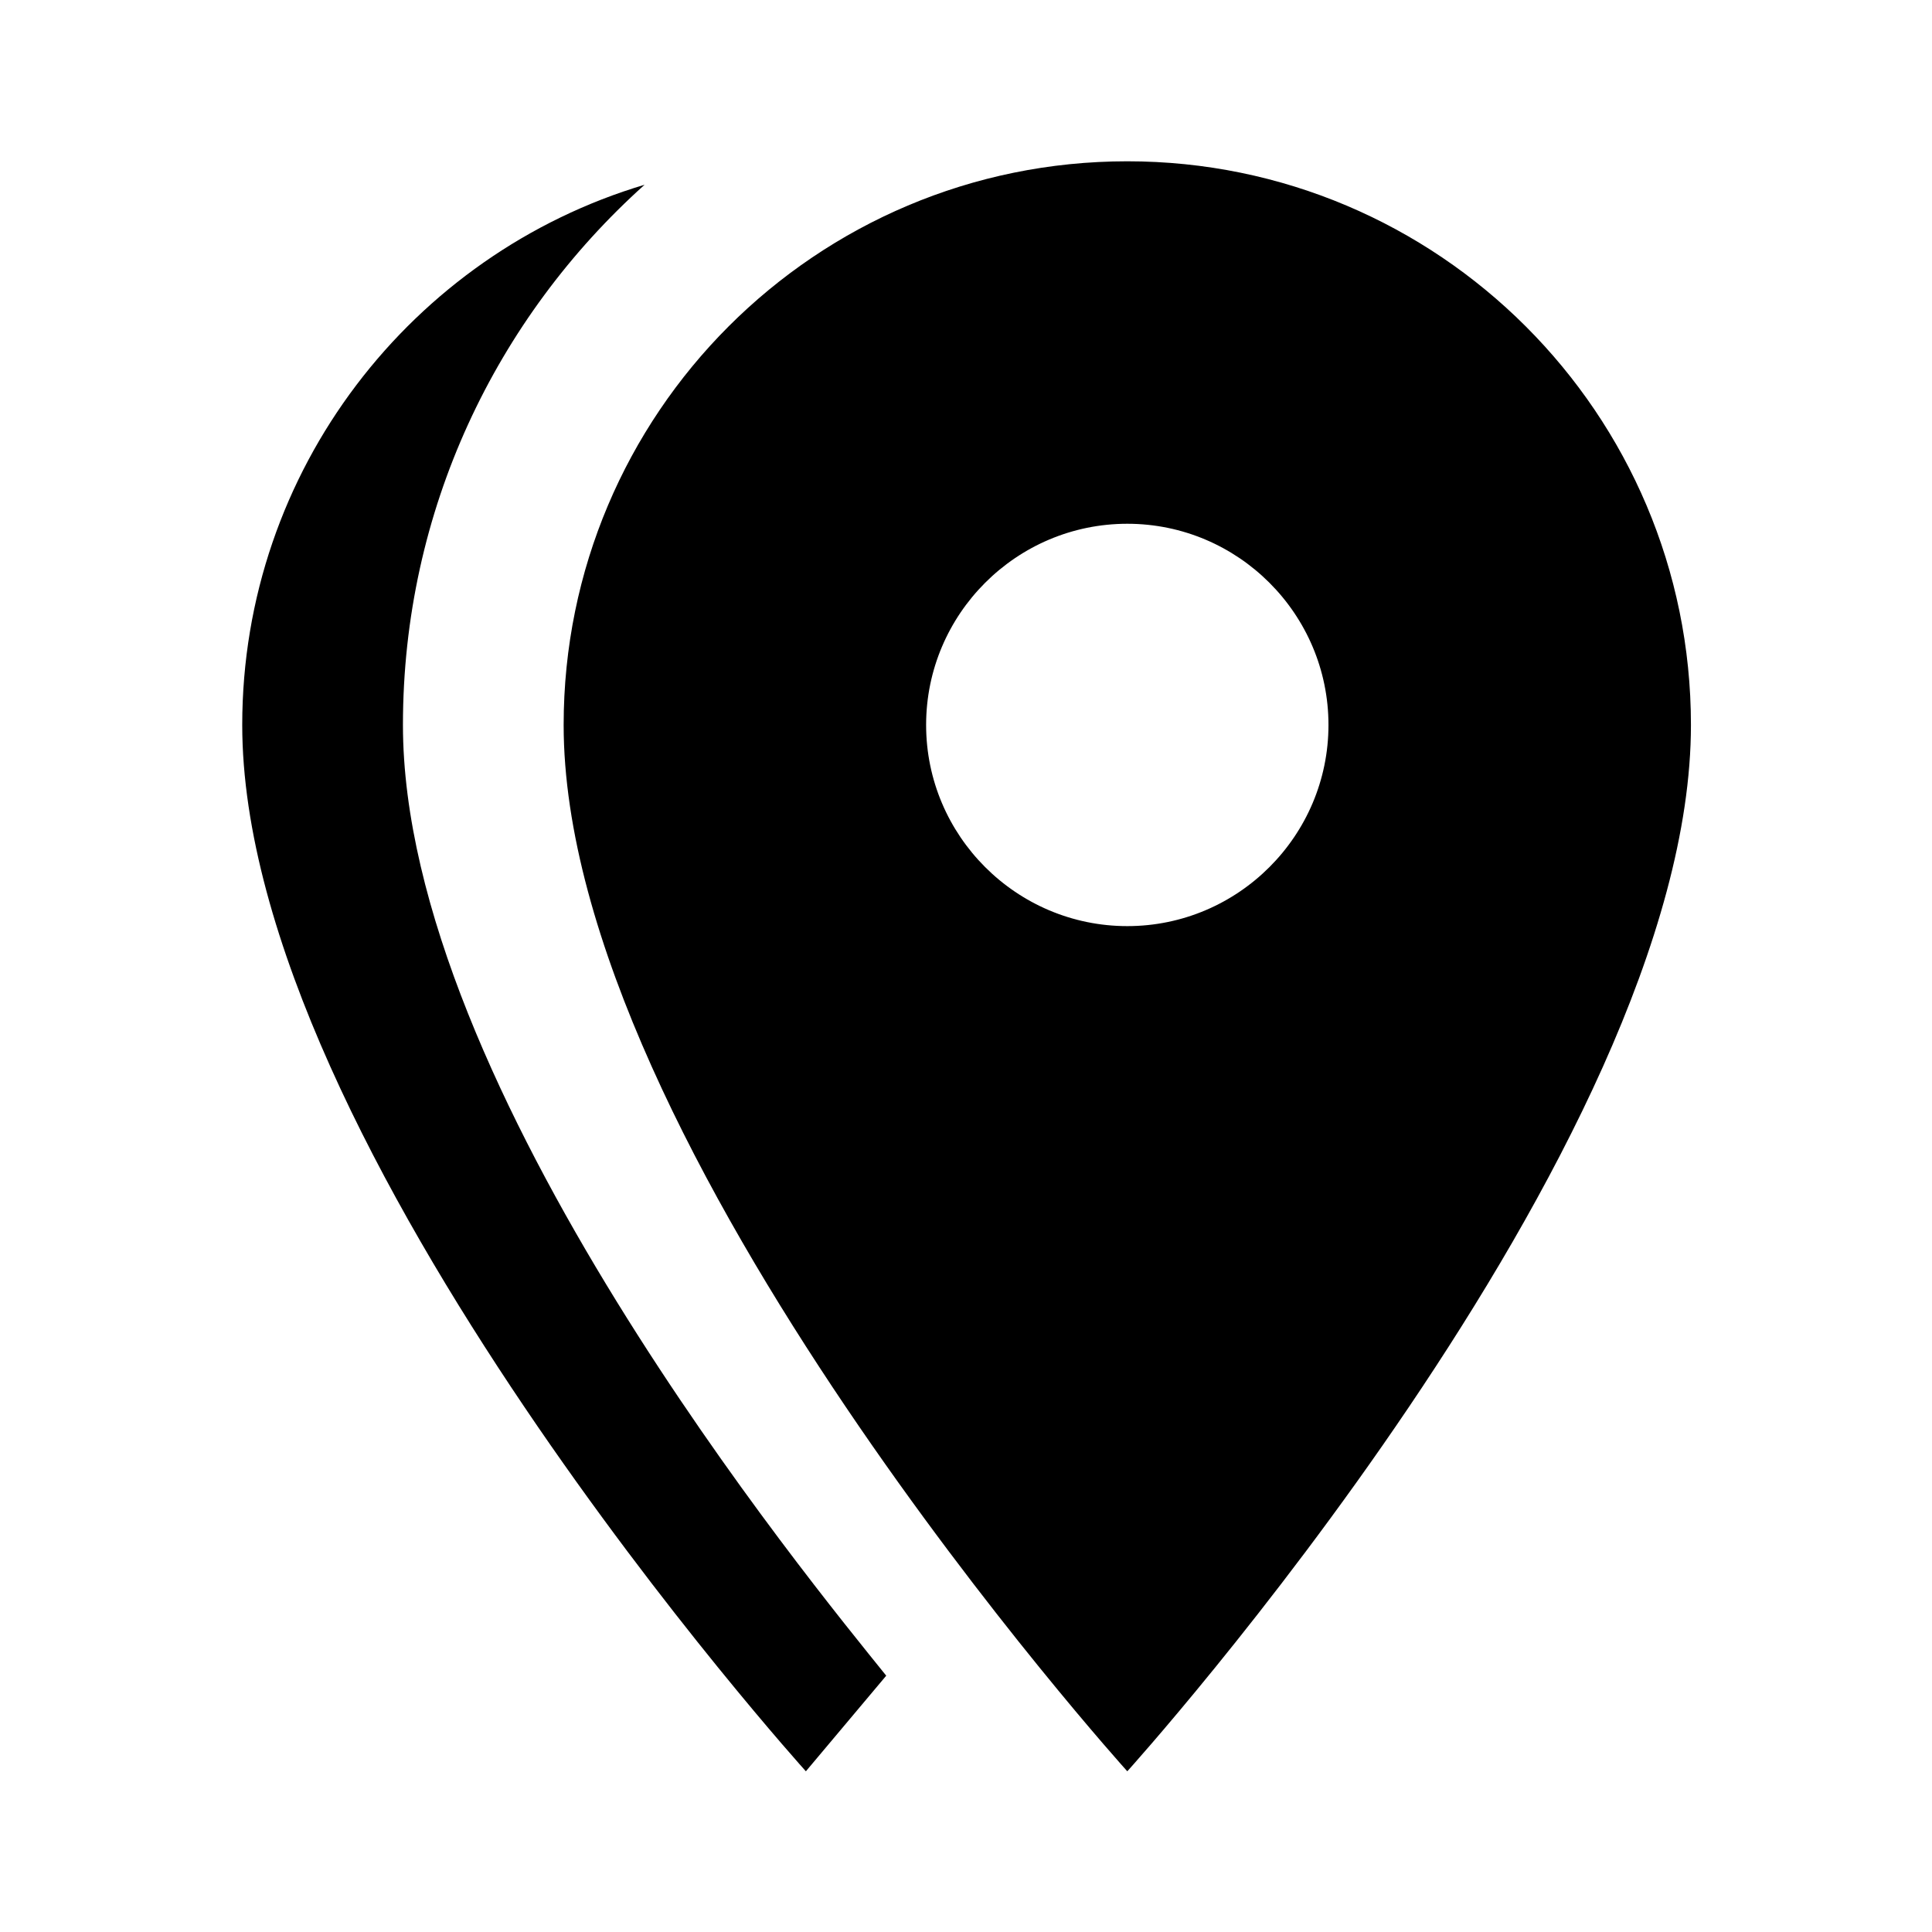
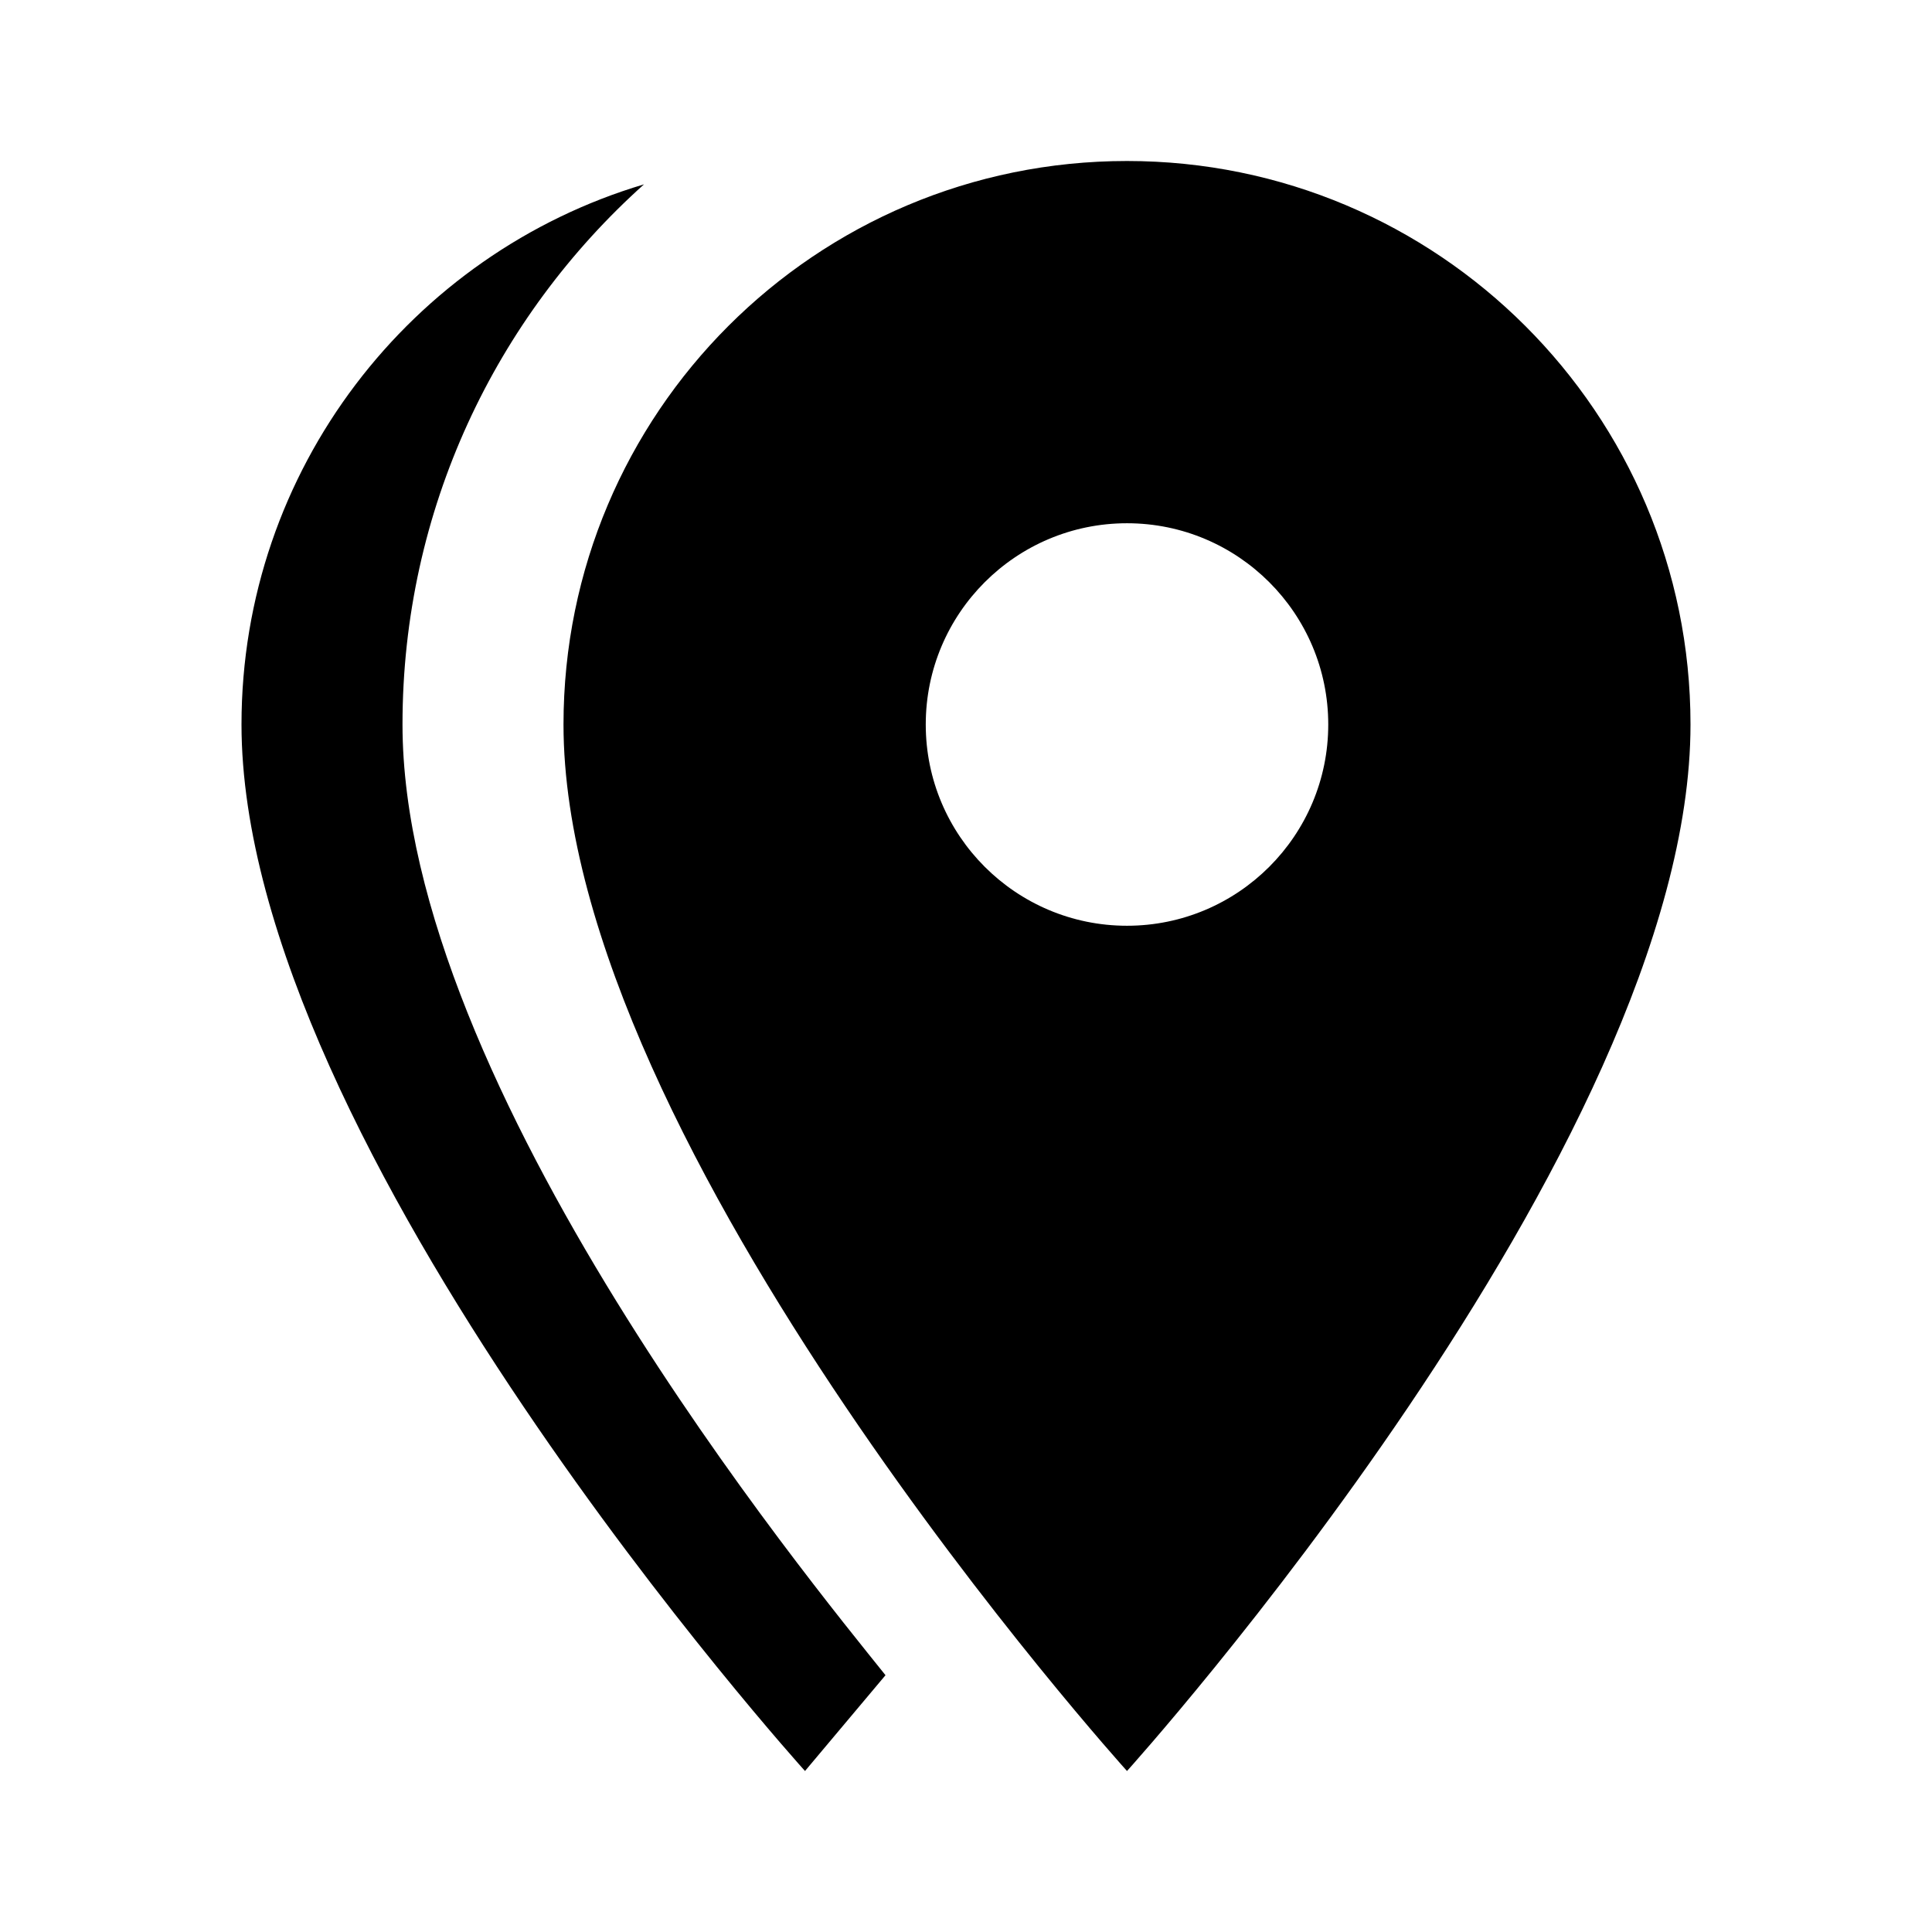
- <svg xmlns="http://www.w3.org/2000/svg" xml:space="preserve" width="6.35mm" height="6.35mm" version="1.1" style="shape-rendering:geometricPrecision; text-rendering:geometricPrecision; image-rendering:optimizeQuality; fill-rule:evenodd; clip-rule:evenodd" viewBox="0 0 32.94 32.94">
-   <defs>
-     <style type="text/css">
-    
-     .fil0 {fill:none}
-     .fil1 {fill:black}
-    
-   </style>
-   </defs>
-   <g id="Camada_x0020_1">
-     <rect class="fil0" width="32.94" height="32.94" />
-     <g>
-       <path class="fil1" d="M19.22 15.79c1.89,0 3.43,-1.54 3.43,-3.43 0,-1.89 -1.54,-3.43 -3.43,-3.43 -1.89,0 -3.43,1.54 -3.43,3.43 0,1.89 1.54,3.43 3.43,3.43l0 0zm0 -13.04c5.3,0 9.61,4.3 9.61,9.61 0,7.21 -9.61,17.84 -9.61,17.84 0,0 -9.61,-10.64 -9.61,-17.84 0,-5.31 4.3,-9.61 9.61,-9.61l0 0zm-12.35 9.61c0,6.18 6.97,14.63 8.24,16.21l-1.37 1.63c0,0 -9.61,-10.64 -9.61,-17.84 0,-4.35 2.9,-8.03 6.86,-9.21 -2.53,2.27 -4.12,5.55 -4.12,9.21z" />
-     </g>
-   </g>
+ <svg xmlns="http://www.w3.org/2000/svg" viewBox="0 0 24 24">
+   <path d="M14 11.5c1.38,0 2.5,-1.12 2.5,-2.5 0,-1.38 -1.12,-2.5 -2.5,-2.5 -1.38,0 -2.5,1.12 -2.5,2.5 0,1.38 1.12,2.5 2.5,2.5l0 0zm0 -9.5c3.86,0 7,3.13 7,7 0,5.25 -7,13 -7,13 0,0 -7,-7.75 -7,-13 0,-3.87 3.13,-7 7,-7l0 0zm-9 7c0,4.5 5.08,10.66 6,11.81l-1 1.19c0,0 -7,-7.75 -7,-13 0,-3.17 2.11,-5.85 5,-6.71 -1.84,1.65 -3,4.04 -3,6.71z" />
</svg>
